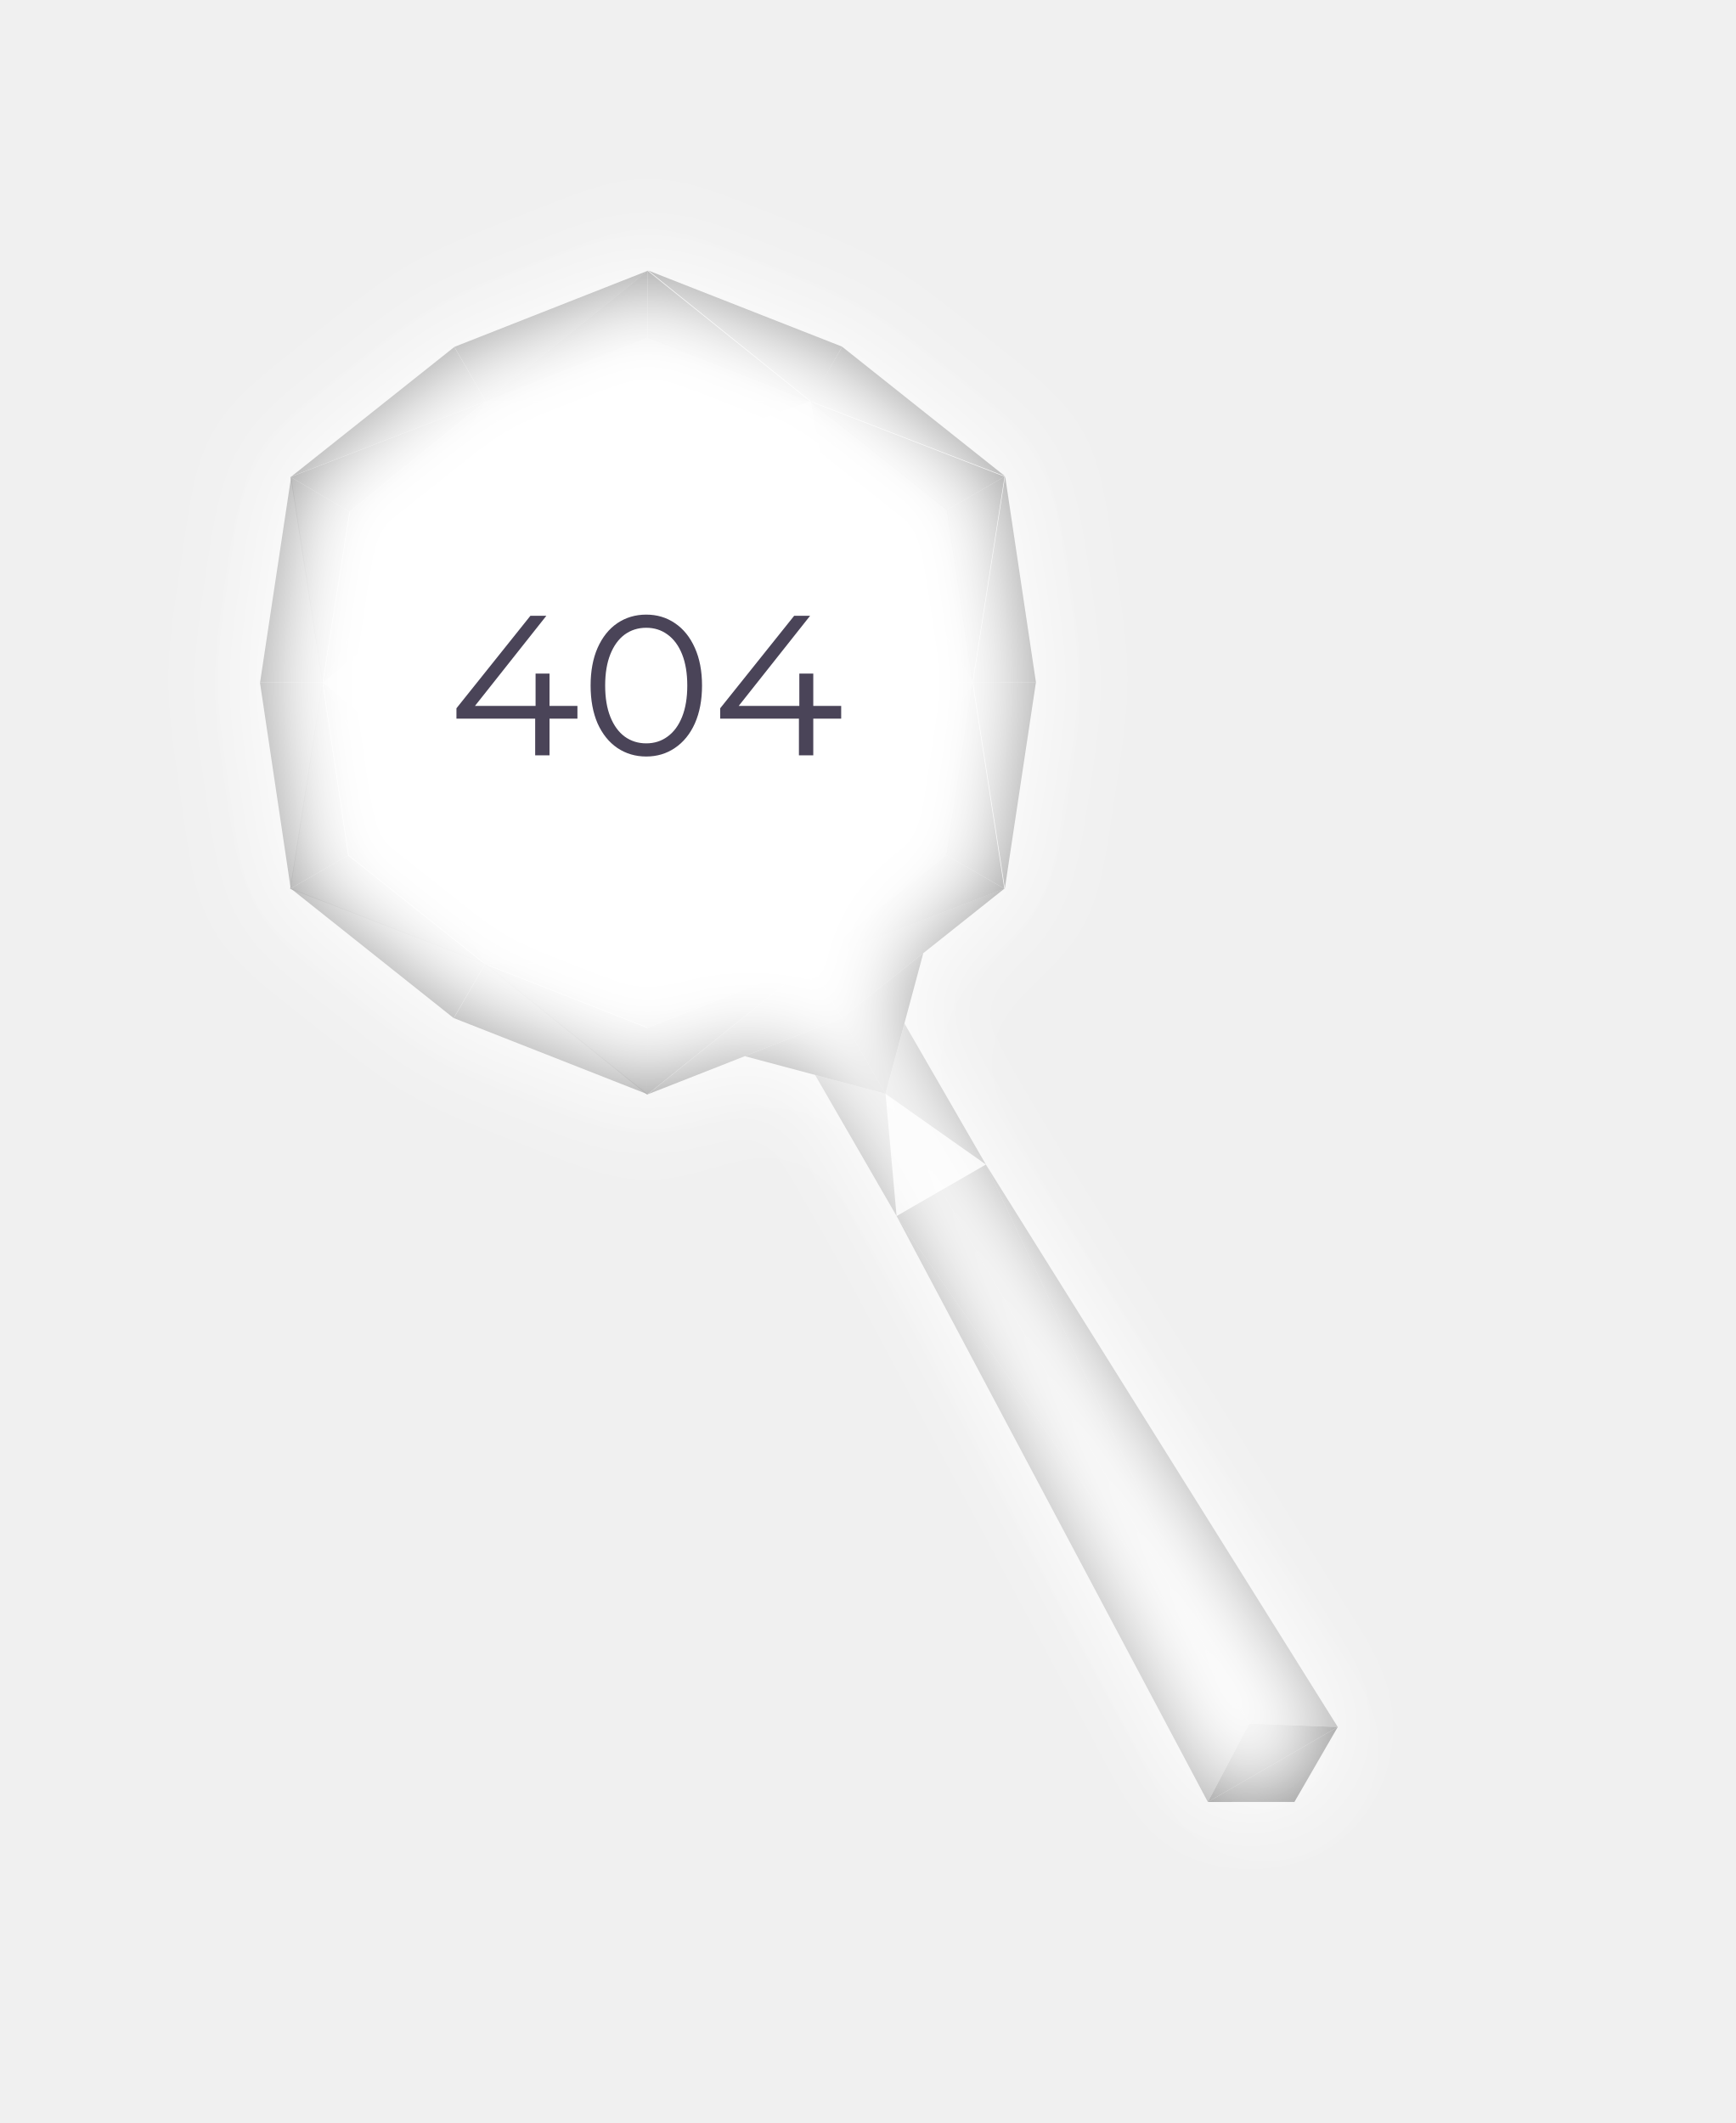
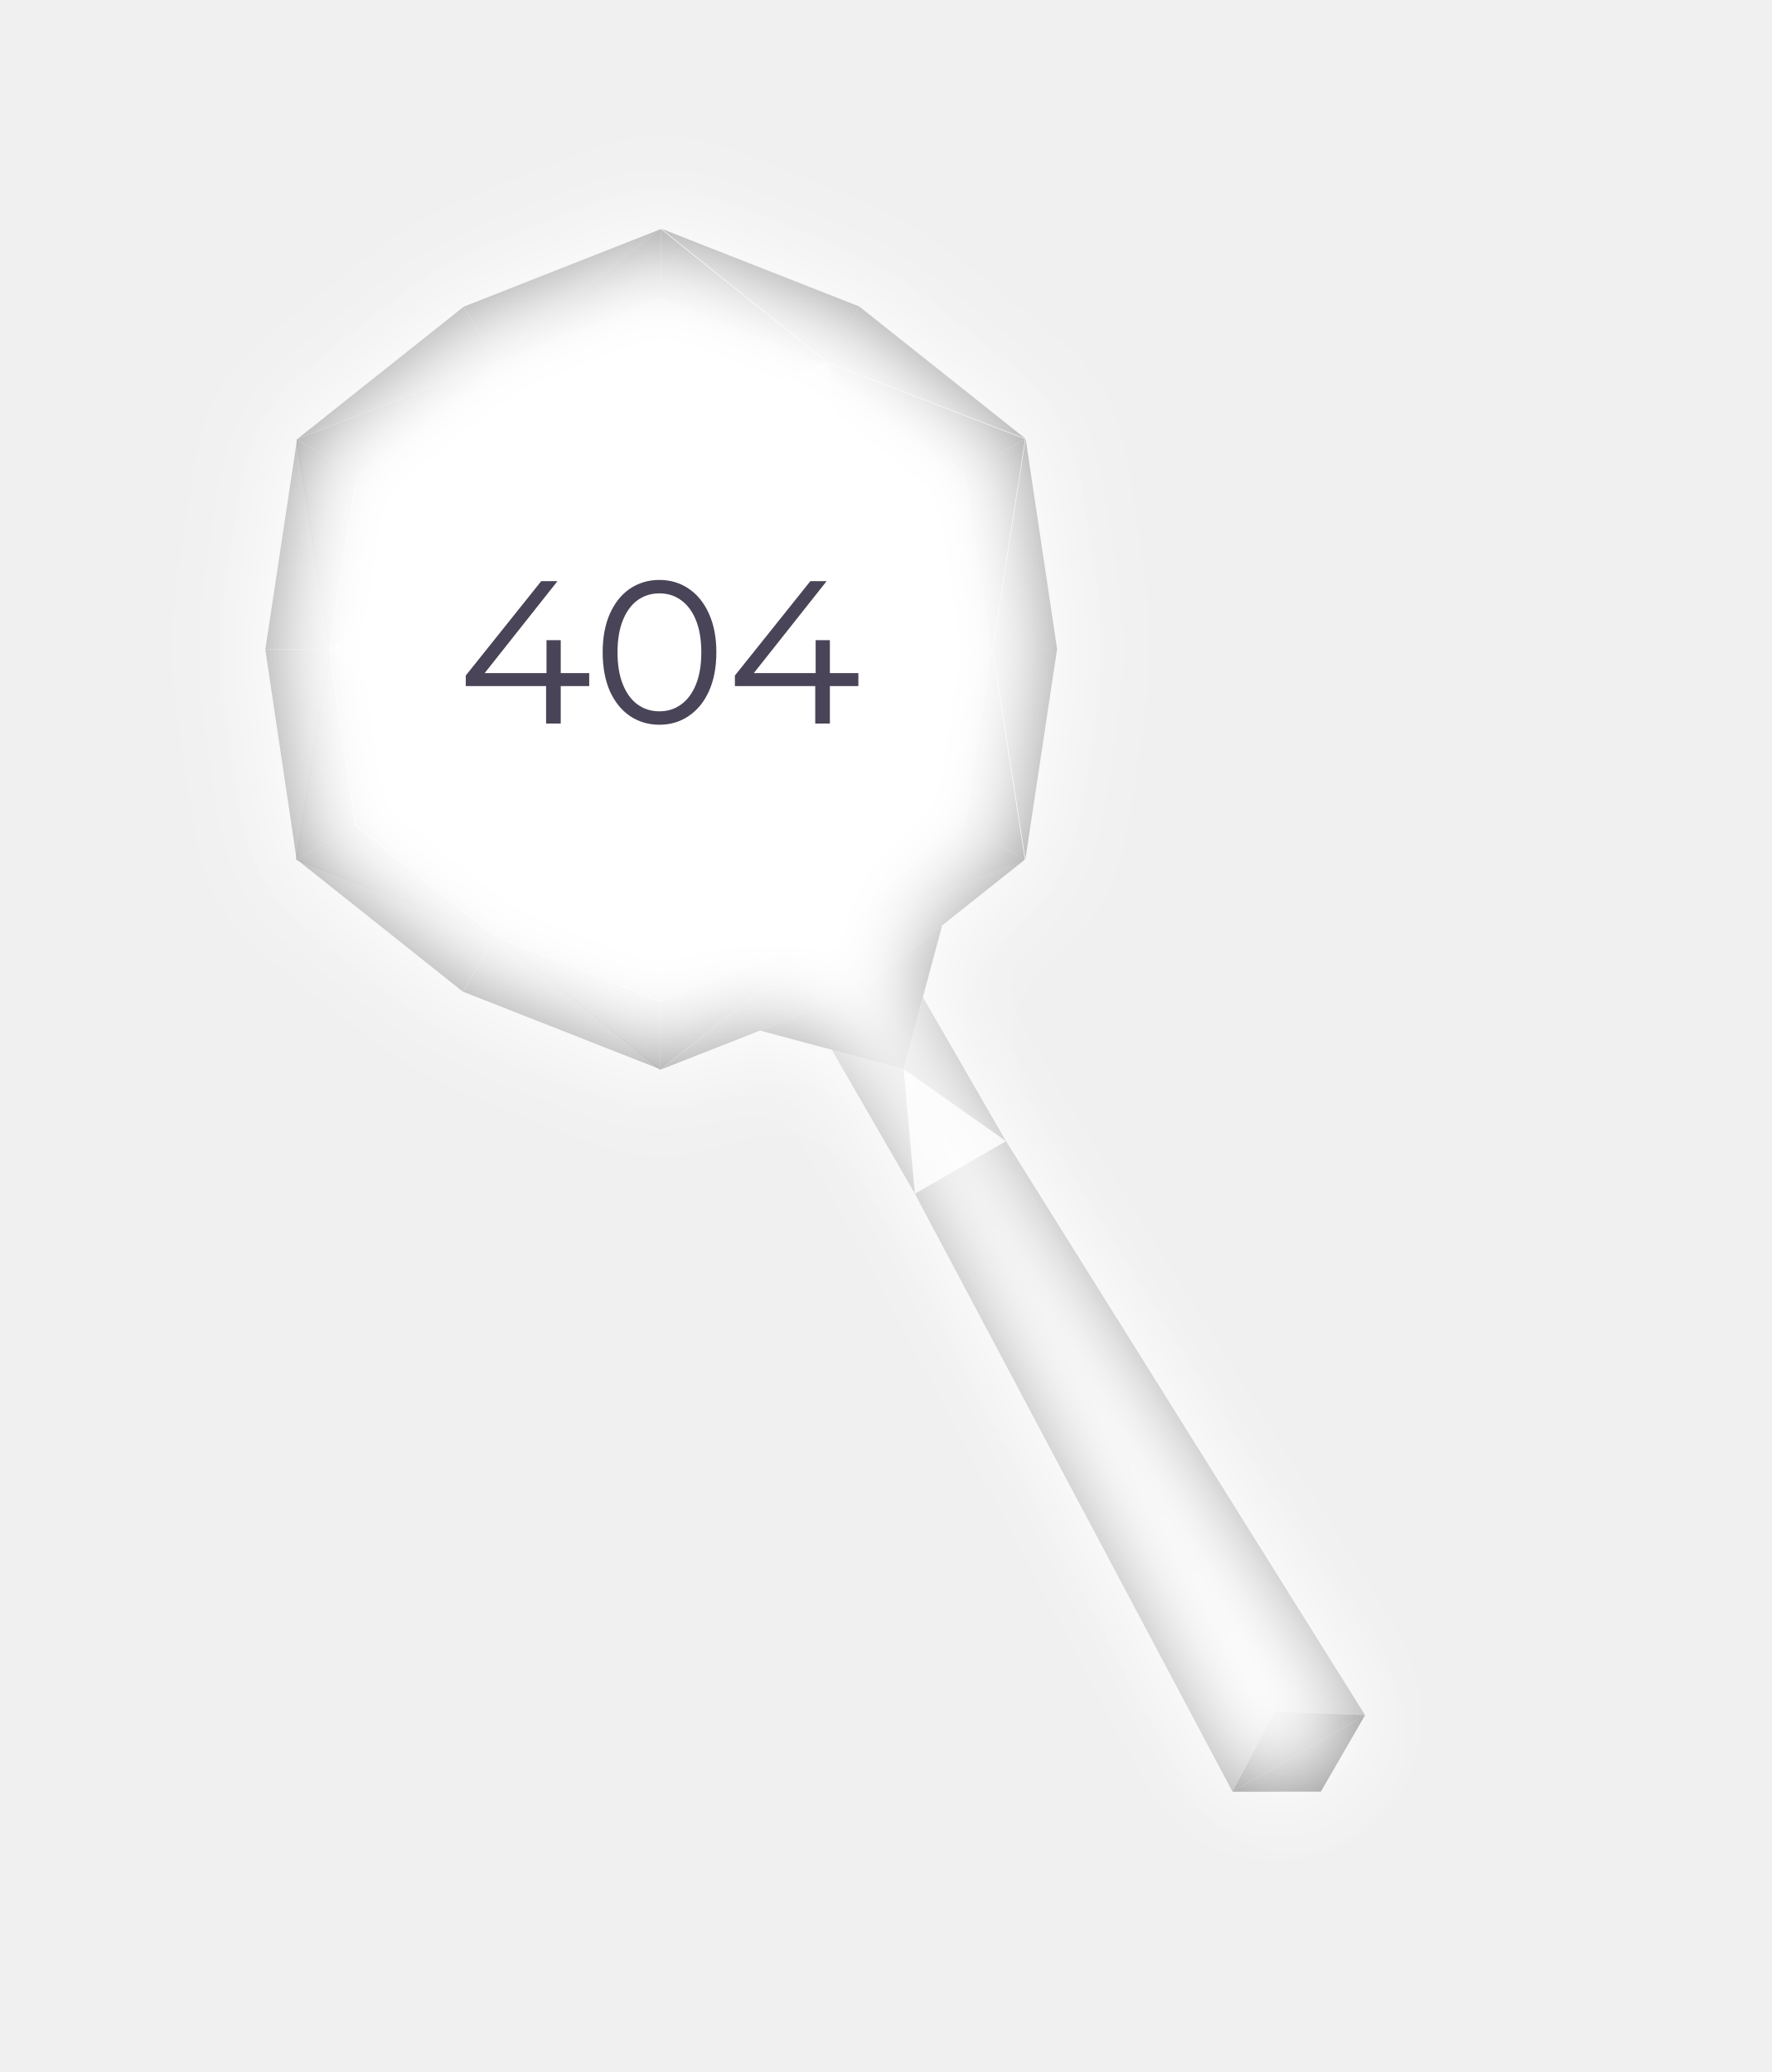
- <svg xmlns="http://www.w3.org/2000/svg" width="318" height="389" viewBox="0 0 418 489" fill="none">
+ <svg xmlns="http://www.w3.org/2000/svg" class="lens" width="418" height="489" viewBox="0 0 418 489" fill="none">
  <path fill-rule="evenodd" clip-rule="evenodd" d="M227.976 111.686L241.915 103.634L195.139 85.565L227.976 111.683L227.976 111.686Z" fill="#5B5B5B" fill-opacity="0.749" />
  <path fill-rule="evenodd" clip-rule="evenodd" d="M241.914 103.634L227.976 111.686L234.182 153.227L241.914 103.634Z" fill="#5B5B5B" fill-opacity="0.749" />
  <path fill-rule="evenodd" clip-rule="evenodd" d="M195.277 85.485L242.054 103.555L202.811 72.352L195.238 85.453L195.277 85.485Z" fill="#5B5B5B" fill-opacity="0.7" />
  <path fill-rule="evenodd" clip-rule="evenodd" d="M242.054 103.555L234.322 153.146L234.324 153.161L234.319 153.169L249.47 153.156L242.054 103.555Z" fill="#5B5B5B" fill-opacity="0.7" />
  <path fill-rule="evenodd" clip-rule="evenodd" d="M234.319 153.169L241.996 202.772L249.471 153.16L234.319 153.169Z" fill="#5B5B5B" fill-opacity="0.7" />
  <path fill-rule="evenodd" clip-rule="evenodd" d="M241.856 202.852L234.179 153.249L227.916 194.814L241.856 202.852Z" fill="#5B5B5B" fill-opacity="0.749" />
  <path fill-rule="evenodd" clip-rule="evenodd" d="M241.856 202.853L227.916 194.814L194.994 221.006L241.856 202.853Z" fill="#5B5B5B" fill-opacity="0.749" />
  <path fill-rule="evenodd" clip-rule="evenodd" d="M241.996 202.772L195.134 220.925L195.141 220.936L195.155 220.925L202.711 234.026L222.348 218.403L241.996 202.772Z" fill="#5B5B5B" fill-opacity="0.7" />
  <path fill-rule="evenodd" clip-rule="evenodd" d="M202.702 234.033L195.141 220.936L155.986 252.407L179.352 243.222L202.707 234.041L202.702 234.033Z" fill="#5B5B5B" fill-opacity="0.7" />
  <path fill-rule="evenodd" clip-rule="evenodd" d="M155.847 252.487L195.001 221.017L194.994 221.006L155.863 236.409L155.847 252.487Z" fill="#5B5B5B" fill-opacity="0.749" />
  <path fill-rule="evenodd" clip-rule="evenodd" d="M155.847 252.487L155.863 236.409L155.848 236.414L116.859 221.104L155.847 252.487Z" fill="#5B5B5B" fill-opacity="0.749" />
  <path fill-rule="evenodd" clip-rule="evenodd" d="M155.985 252.407L116.998 221.024L116.862 220.969L109.294 234.046L155.985 252.407Z" fill="#5B5B5B" fill-opacity="0.7" />
  <path fill-rule="evenodd" clip-rule="evenodd" d="M109.255 234.05L116.833 220.944L116.799 220.917L70.007 202.825L109.255 234.05Z" fill="#5B5B5B" fill-opacity="0.7" />
  <path fill-rule="evenodd" clip-rule="evenodd" d="M70.007 202.825L77.754 153.244L62.624 153.246L62.628 153.221L62.606 153.221L70.007 202.825Z" fill="#5B5B5B" fill-opacity="0.7" />
  <path fill-rule="evenodd" clip-rule="evenodd" d="M83.832 194.845L69.868 202.905L116.659 220.998L83.839 194.886L83.832 194.845Z" fill="#5B5B5B" fill-opacity="0.749" />
  <path fill-rule="evenodd" clip-rule="evenodd" d="M69.868 202.905L83.832 194.844L77.637 153.325L77.615 153.325L69.868 202.905Z" fill="#5B5B5B" fill-opacity="0.749" />
  <path fill-rule="evenodd" clip-rule="evenodd" d="M62.628 153.221L77.759 153.213L77.755 153.244L77.777 153.244L70.12 103.638L62.628 153.221Z" fill="#5B5B5B" fill-opacity="0.7" />
  <path fill-rule="evenodd" clip-rule="evenodd" d="M70.12 103.64L116.874 85.549L116.946 85.491L116.951 85.488L116.959 85.485L109.407 72.409L70.12 103.64Z" fill="#5B5B5B" fill-opacity="0.7" />
  <path fill-rule="evenodd" clip-rule="evenodd" d="M109.426 72.393L116.975 85.479L117.011 85.464L156.121 53.998L109.398 72.393L109.407 72.408L109.426 72.393Z" fill="#5B5B5B" fill-opacity="0.7" />
  <path fill-rule="evenodd" clip-rule="evenodd" d="M155.98 54.078L116.871 85.545L155.95 70.161L155.972 70.171L155.98 54.078Z" fill="#5B5B5B" fill-opacity="0.749" />
  <path fill-rule="evenodd" clip-rule="evenodd" d="M84.15 112.091L69.98 103.72L77.637 153.327L77.652 153.302L84.15 112.091Z" fill="#5B5B5B" fill-opacity="0.749" />
  <path fill-rule="evenodd" clip-rule="evenodd" d="M69.981 103.72L84.15 112.091L116.735 85.629L69.981 103.72Z" fill="#5B5B5B" fill-opacity="0.749" />
  <path fill-rule="evenodd" clip-rule="evenodd" d="M156.121 53.998L195.278 85.485L202.8 72.342L202.811 72.352L202.821 72.335L156.121 53.998Z" fill="#5B5B5B" fill-opacity="0.7" />
  <path fill-rule="evenodd" clip-rule="evenodd" d="M195.088 85.525L155.98 54.078L155.973 70.169L195.03 85.523L195.073 85.54L195.079 85.538L195.088 85.525Z" fill="#5B5B5B" fill-opacity="0.749" />
  <path fill-rule="evenodd" clip-rule="evenodd" d="M195.17 85.442L116.981 85.49L116.989 85.504L116.965 85.513L130.471 108.906L195.212 85.459L195.17 85.442Z" fill="#5B5B5B" fill-opacity="0.5" />
  <path fill-rule="evenodd" clip-rule="evenodd" d="M130.471 108.906L116.966 85.513L116.931 85.527L77.792 153.222L77.789 153.236L130.471 108.906Z" fill="#5B5B5B" fill-opacity="0.5" />
  <path fill-rule="evenodd" clip-rule="evenodd" d="M130.471 108.906L77.79 153.235L77.786 153.254L130.415 197.54L130.471 108.906Z" fill="#5B5B5B" fill-opacity="0.25" />
  <path fill-rule="evenodd" clip-rule="evenodd" d="M130.471 108.906L130.416 197.54L207.257 153.176L130.471 108.906Z" fill="#5B5B5B" fill-opacity="0.2" />
  <path fill-rule="evenodd" clip-rule="evenodd" d="M130.471 108.906L207.257 153.176L195.236 85.469L195.217 85.461L195.212 85.459L130.471 108.906Z" fill="#5B5B5B" fill-opacity="0.25" />
  <path fill-rule="evenodd" clip-rule="evenodd" d="M207.257 153.176L130.416 197.54L195.134 220.925L207.257 153.176Z" fill="#5B5B5B" fill-opacity="0.25" />
  <path fill-rule="evenodd" clip-rule="evenodd" d="M195.134 220.925L130.416 197.54L116.884 220.932L116.932 220.97L195.134 220.925Z" fill="#5B5B5B" fill-opacity="0.5" />
  <path fill-rule="evenodd" clip-rule="evenodd" d="M116.886 220.931L130.416 197.54L77.786 153.254L116.841 220.933L116.859 220.964L116.862 220.969L116.886 220.931Z" fill="#5B5B5B" fill-opacity="0.5" />
  <path fill-rule="evenodd" clip-rule="evenodd" d="M207.257 153.175L195.134 220.925L234.319 153.168L234.32 153.159L207.257 153.175Z" fill="#5B5B5B" fill-opacity="0.5" />
  <path fill-rule="evenodd" clip-rule="evenodd" d="M207.257 153.176L234.32 153.16L234.322 153.154L195.245 85.471L195.237 85.468L207.257 153.176Z" fill="#5B5B5B" fill-opacity="0.5" />
  <path fill-rule="evenodd" clip-rule="evenodd" d="M195.245 85.471L234.322 153.154L234.322 153.146L228.116 111.605L228.116 111.602L195.277 85.485L195.245 85.471Z" fill="#5B5B5B" fill-opacity="0.6" />
  <path fill-rule="evenodd" clip-rule="evenodd" d="M116.981 85.49L195.17 85.442L156.113 70.088L156.09 70.08L117.012 85.464L116.981 85.49Z" fill="#5B5B5B" fill-opacity="0.6" />
  <path fill-rule="evenodd" clip-rule="evenodd" d="M77.791 153.221L116.931 85.527L116.875 85.548L84.29 112.01L77.791 153.221Z" fill="#5B5B5B" fill-opacity="0.6" />
  <path fill-rule="evenodd" clip-rule="evenodd" d="M116.841 220.933L77.786 153.254L77.777 153.246L83.972 194.764L83.979 194.805L116.799 220.917L116.834 220.944L116.841 220.933Z" fill="#5B5B5B" fill-opacity="0.6" />
  <path fill-rule="evenodd" clip-rule="evenodd" d="M195.134 220.925L116.932 220.969L116.999 221.023L155.988 236.333L156.003 236.328L195.134 220.925Z" fill="#5B5B5B" fill-opacity="0.6" />
  <path fill-rule="evenodd" clip-rule="evenodd" d="M234.319 153.169L195.134 220.925L228.055 194.733L234.319 153.169Z" fill="#5B5B5B" fill-opacity="0.6" />
  <path fill-rule="evenodd" clip-rule="evenodd" d="M213.248 252.277L202.717 234.036L179.362 243.216L213.248 252.277Z" fill="#5B5B5B" fill-opacity="0.749" />
  <path fill-rule="evenodd" clip-rule="evenodd" d="M202.707 234.041L213.238 252.283L217.793 235.344L222.348 218.403L202.711 234.026L202.716 234.038L202.707 234.041Z" fill="#5B5B5B" fill-opacity="0.749" />
  <path fill-rule="evenodd" clip-rule="evenodd" d="M217.804 235.337L213.248 252.277L237.421 269.315L217.804 235.337Z" fill="#5B5B5B" fill-opacity="0.5" />
  <path fill-rule="evenodd" clip-rule="evenodd" d="M300.827 403.965L226.67 275.522L215.919 281.729L300.827 403.965Z" fill="#5B5B5B" fill-opacity="0.5" />
  <path fill-rule="evenodd" clip-rule="evenodd" d="M226.67 275.522L300.827 403.965L237.421 269.315L226.67 275.522Z" fill="#5B5B5B" fill-opacity="0.5" />
  <path fill-rule="evenodd" clip-rule="evenodd" d="M300.827 403.965L215.919 281.729L290.871 422.847L300.827 403.965Z" fill="#5B5B5B" fill-opacity="0.5" />
  <path fill-rule="evenodd" clip-rule="evenodd" d="M237.421 269.315L300.827 403.965L322.157 404.785L237.421 269.315Z" fill="#5B5B5B" fill-opacity="0.5" />
  <path fill-rule="evenodd" clip-rule="evenodd" d="M300.827 403.965L290.871 422.847L322.157 404.784L300.827 403.965Z" fill="#5B5B5B" fill-opacity="0.749" />
  <path fill-rule="evenodd" clip-rule="evenodd" d="M322.157 404.785L290.871 422.848L311.721 422.835L322.157 404.785Z" fill="#5B5B5B" fill-opacity="0.749" />
  <path fill-rule="evenodd" clip-rule="evenodd" d="M196.301 247.752L213.248 252.277L215.918 281.729L196.301 247.752Z" fill="#5B5B5B" fill-opacity="0.5" />
  <g opacity="0.15" filter="url(#filter0_f_55476_30986)">
    <path fill-rule="evenodd" clip-rule="evenodd" d="M328.846 409.532L316.651 430.626L292.286 430.64L226.013 302.655L203.087 262.946L183.292 257.645L155.974 268.384L101.41 246.925L55.336 210.531L46.871 152.468L55.462 94.618L101.558 58.008L156.125 36.512L210.688 57.963L256.551 94.431L265.218 152.398L256.485 210.38L233.525 228.648L228.203 248.445L251.142 288.147L328.846 409.532Z" fill="white" />
  </g>
-   <g style="mix-blend-mode:overlay" filter="url(#filter1_f_55476_30986)">
+   <g style="mix-blend-mode:overlay; transform-origin: center; transform-box: fill-box;" filter="url(#filter1_f_55476_30986)">
    <path fill-rule="evenodd" clip-rule="evenodd" d="M321.888 404.643L311.467 422.669L290.646 422.681L215.784 281.739L196.191 247.803L179.275 243.273L155.93 252.45L109.301 234.11L69.927 203.006L62.692 153.386L70.032 103.948L109.423 72.663L156.054 54.293L202.682 72.627L241.876 103.793L249.284 153.331L241.823 202.882L222.202 218.494L217.654 235.411L237.258 269.341L321.888 404.643Z" fill="white" />
+     <animateTransform attributeName="transform" type="scale" values="0.95;1;0.95" begin="0s" dur="2s" repeatCount="indefinite" />
  </g>
  <path d="M139.056 161.923L132.336 161.923L132.336 170.755L128.88 170.755L128.88 161.923L109.92 161.923L109.92 159.427L127.728 137.155L131.568 137.155L114.384 158.851L128.976 158.851L128.976 151.075L132.336 151.075L132.336 158.851L139.056 158.851L139.056 161.923ZM155.622 171.043C153.03 171.043 150.71 170.355 148.662 168.979C146.646 167.603 145.062 165.635 143.91 163.075C142.79 160.483 142.23 157.443 142.23 153.955C142.23 150.467 142.79 147.443 143.91 144.883C145.062 142.291 146.646 140.307 148.662 138.931C150.71 137.555 153.03 136.867 155.622 136.867C158.214 136.867 160.518 137.555 162.534 138.931C164.582 140.307 166.182 142.291 167.334 144.883C168.486 147.443 169.062 150.467 169.062 153.955C169.062 157.443 168.486 160.483 167.334 163.075C166.182 165.635 164.582 167.603 162.534 168.979C160.518 170.355 158.214 171.043 155.622 171.043ZM155.622 167.875C157.574 167.875 159.286 167.331 160.758 166.243C162.262 165.155 163.43 163.571 164.262 161.491C165.094 159.411 165.51 156.899 165.51 153.955C165.51 151.011 165.094 148.499 164.262 146.419C163.43 144.339 162.262 142.755 160.758 141.667C159.286 140.579 157.574 140.035 155.622 140.035C153.67 140.035 151.942 140.579 150.438 141.667C148.966 142.755 147.814 144.339 146.982 146.419C146.15 148.499 145.734 151.011 145.734 153.955C145.734 156.899 146.15 159.411 146.982 161.491C147.814 163.571 148.966 165.155 150.438 166.243C151.942 167.331 153.67 167.875 155.622 167.875ZM202.572 161.923L195.852 161.923L195.852 170.755L192.396 170.755L192.396 161.923L173.436 161.923L173.436 159.427L191.244 137.155L195.084 137.155L177.9 158.851L192.492 158.851L192.492 151.075L195.852 151.075L195.852 158.851L202.572 158.851L202.572 161.923Z" fill="#4A4458" />
  <defs>
    <filter id="filter0_f_55476_30986" x="26.871" y="16.512" width="321.975" height="434.129" filterUnits="userSpaceOnUse" color-interpolation-filters="sRGB">
      <feFlood flood-opacity="0" result="BackgroundImageFix" />
      <feBlend mode="normal" in="SourceGraphic" in2="BackgroundImageFix" result="shape" />
      <feGaussianBlur stdDeviation="10" result="effect1_foregroundBlur_55476_30986" />
    </filter>
    <filter id="filter1_f_55476_30986" x="42.692" y="34.294" width="299.196" height="408.388" filterUnits="userSpaceOnUse" color-interpolation-filters="sRGB">
      <feFlood flood-opacity="0" result="BackgroundImageFix" />
      <feBlend mode="normal" in="SourceGraphic" in2="BackgroundImageFix" result="shape" />
      <feGaussianBlur stdDeviation="10" result="effect1_foregroundBlur_55476_30986" />
    </filter>
  </defs>
</svg>
